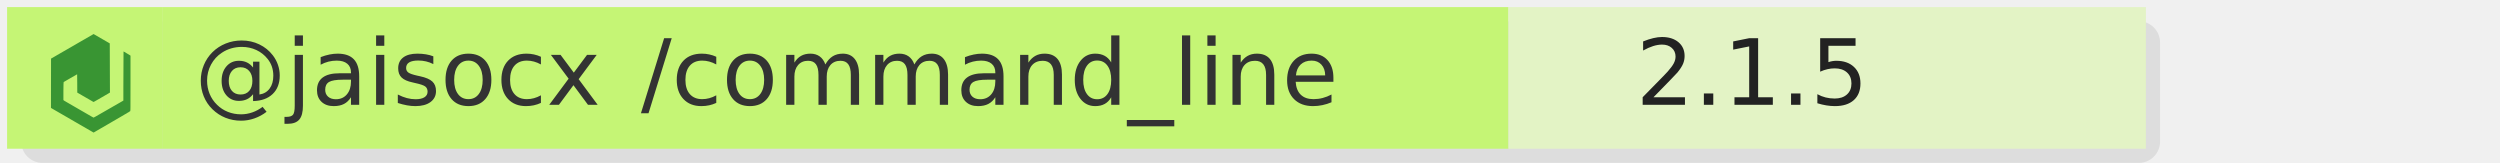
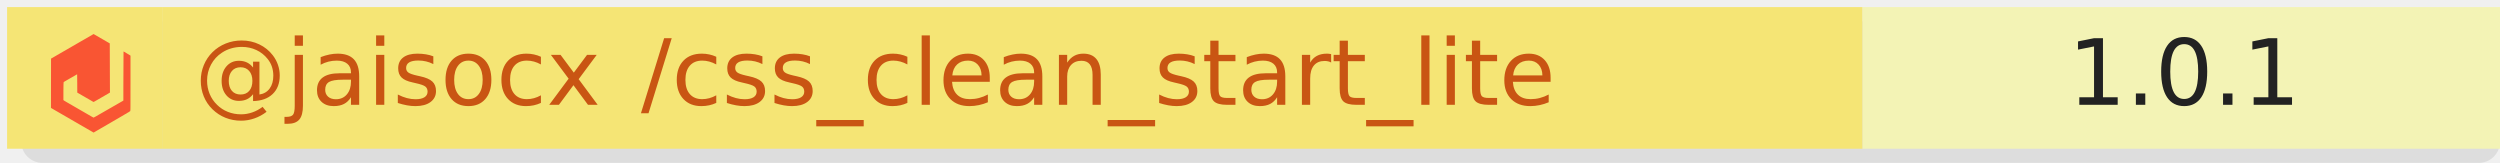
<svg xmlns="http://www.w3.org/2000/svg" height="23" width="353" fill="#222222">
  <g>
-     <rect x="3" y="3" width="302" height="20" fill="#ddd" rx="3" ry="3" />
-     <rect x="1" y="1" width="22" height="20" fill="#c5f575" />
-     <rect x="23" y="1" width="190" height="20" fill="#c5f575" />
-     <rect x="213" y="1" width="90" height="20" fill="#e3f3c5" />
+     <rect x="3" y="3" width="350" height="20" fill="#ddd" rx="3" ry="3" />
+     <rect x="1" y="1" width="22" height="20" fill="#f5e575" />
+     <rect x="23" y="1" width="240" height="20" fill="#f5e575" />
+     <rect x="263" y="1" width="90" height="20" fill="#f3f3b5" />
  </g>
  <g font-family="Verdana,Geneva,DejaVu Sans,sans-serif" text-rendering="geometricPrecision" font-size="129" transform="scale(0.1)">
-     <text x="275" y="148" fill="#333" textLength="590">
+     <text x="275" y="148" fill="#c95513" textLength="590">
                    @jaisocx
              </text>
-     <text x="905" y="148" fill="#333" textLength="980">
-                     /command_line
+     <text x="905" y="148" fill="#c95513" textLength="1430">
+                     /css_clean_start_lite
              </text>
-     <text x="2310" y="148" fill="#222" textLength="400">
-                     2.1.5
+     <text x="2920" y="148" fill="#222" textLength="400">
+                     1.0.1
              </text>
  </g>
  <svg version="1.0" x="6" y="1" width="19" height="19" viewBox="0 0 19.0 19.0">
-     <g transform="translate(0.000,18) scale(0.0019,-0.0019)" fill="#399533" stroke="white">
+     <g transform="translate(0.000,18) scale(0.0019,-0.0019)" fill="#f95533" stroke="white">
      <path d="M2880 6941 c-503 -291 -1214 -702 -1580 -913 l-665 -384 -3 -1831 -2                 -1832 92 -54 c51 -30 149 -87 218 -127 625 -361 706 -408 747 -431 21 -12 90                 -52 153 -88 63 -37 180 -105 260 -151 80 -46 192 -111 250 -145 58 -34 125                 -73 150 -87 69 -38 365 -209 453 -262 43 -25 80 -46 82 -46 2 0 47 -26 102                 -58 54 -32 118 -70 143 -84 25 -14 133 -76 240 -138 107 -62 214 -124 238                 -138 l42 -24 128 75 c70 41 148 86 173 101 26 14 99 57 164 96 65 38 120 70                 122 70 3 0 53 29 112 63 58 35 198 117 311 182 113 65 252 146 310 180 58 35                 123 73 145 85 59 33 279 161 455 265 85 50 162 94 170 98 17 8 30 16 215 128                 72 43 136 79 143 79 7 0 12 4 12 9 0 5 8 11 18 15 9 3 42 22 72 41 30 19 63                 38 73 41 9 4 17 10 17 15 0 5 7 9 15 9 9 0 18 7 21 15 4 8 12 15 18 15 7 0 20                 6 29 13 16 11 17 145 17 2067 l0 2055 -47 33 c-44 30 -229 142 -398 240 -38                 23 -71 40 -73 38 -5 -6 -12 -1547 -12 -2687 l0 -964 -86 -50 c-114 -66 -119                 -69 -264 -152 -69 -39 -171 -98 -228 -132 -57 -34 -105 -61 -107 -61 -2 0 -36                 -19 -77 -43 -40 -24 -93 -55 -118 -69 -25 -14 -119 -68 -210 -120 -254 -146                 -829 -477 -978 -562 -74 -42 -139 -76 -146 -76 -6 0 -63 30 -126 66 -235 135                 -398 229 -510 295 -63 36 -131 76 -150 86 -19 11 -123 71 -230 133 -107 62                 -251 146 -320 186 -69 39 -198 114 -286 165 -89 52 -263 153 -388 224 -213                 123 -226 132 -232 164 -4 19 -4 323 0 675 5 478 10 643 19 649 7 4 75 44 152                 88 77 45 212 123 300 174 427 248 544 315 549 315 3 0 7 -306 8 -681 l3 -681                 130 -75 c72 -42 186 -108 255 -148 69 -39 184 -105 255 -147 72 -41 195 -112                 275 -158 80 -46 178 -103 218 -127 40 -23 77 -43 81 -43 9 0 42 19 336 190                 260 152 708 412 755 438 25 14 62 36 84 50 l39 24 -7 1826 -7 1827 -87 51                 c-238 139 -1111 644 -1114 644 -2 0 -415 -238 -918 -529z m3650 -5141 c0 -5                 -4 -10 -10 -10 -5 0 -10 5 -10 10 0 6 5 10 10 10 6 0 10 -4 10 -10z" />
    </g>
  </svg>
</svg>
